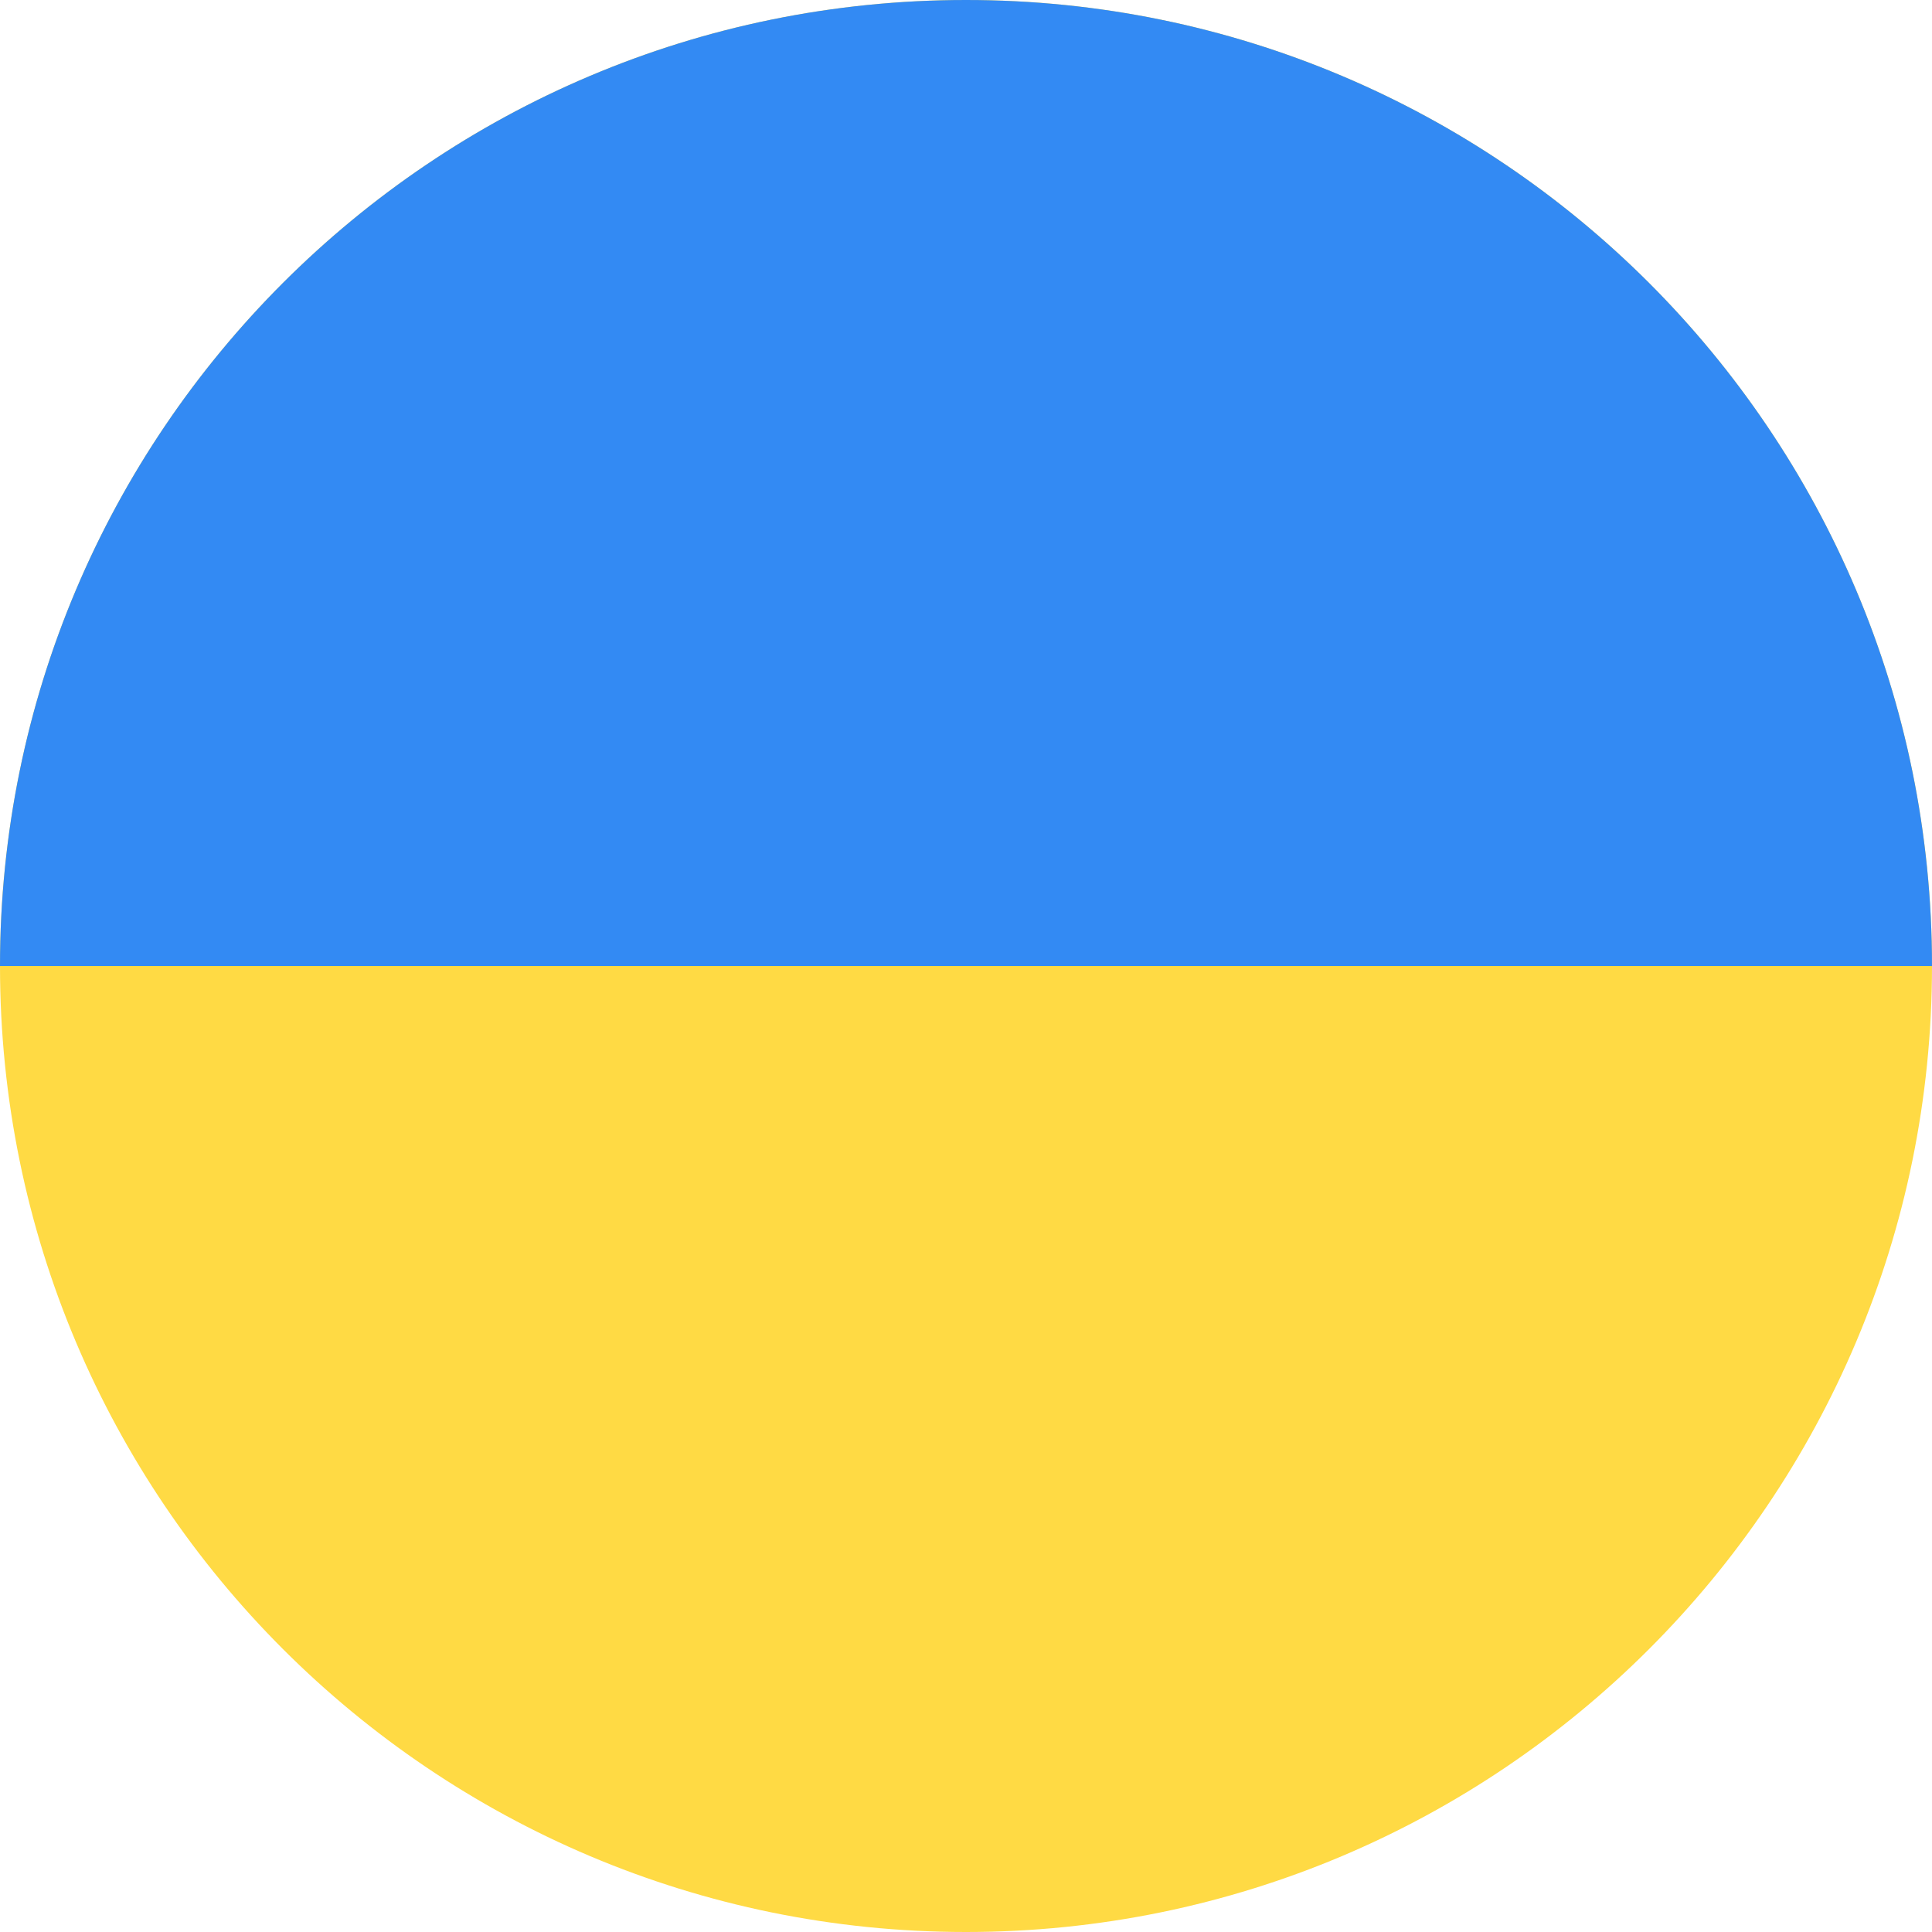
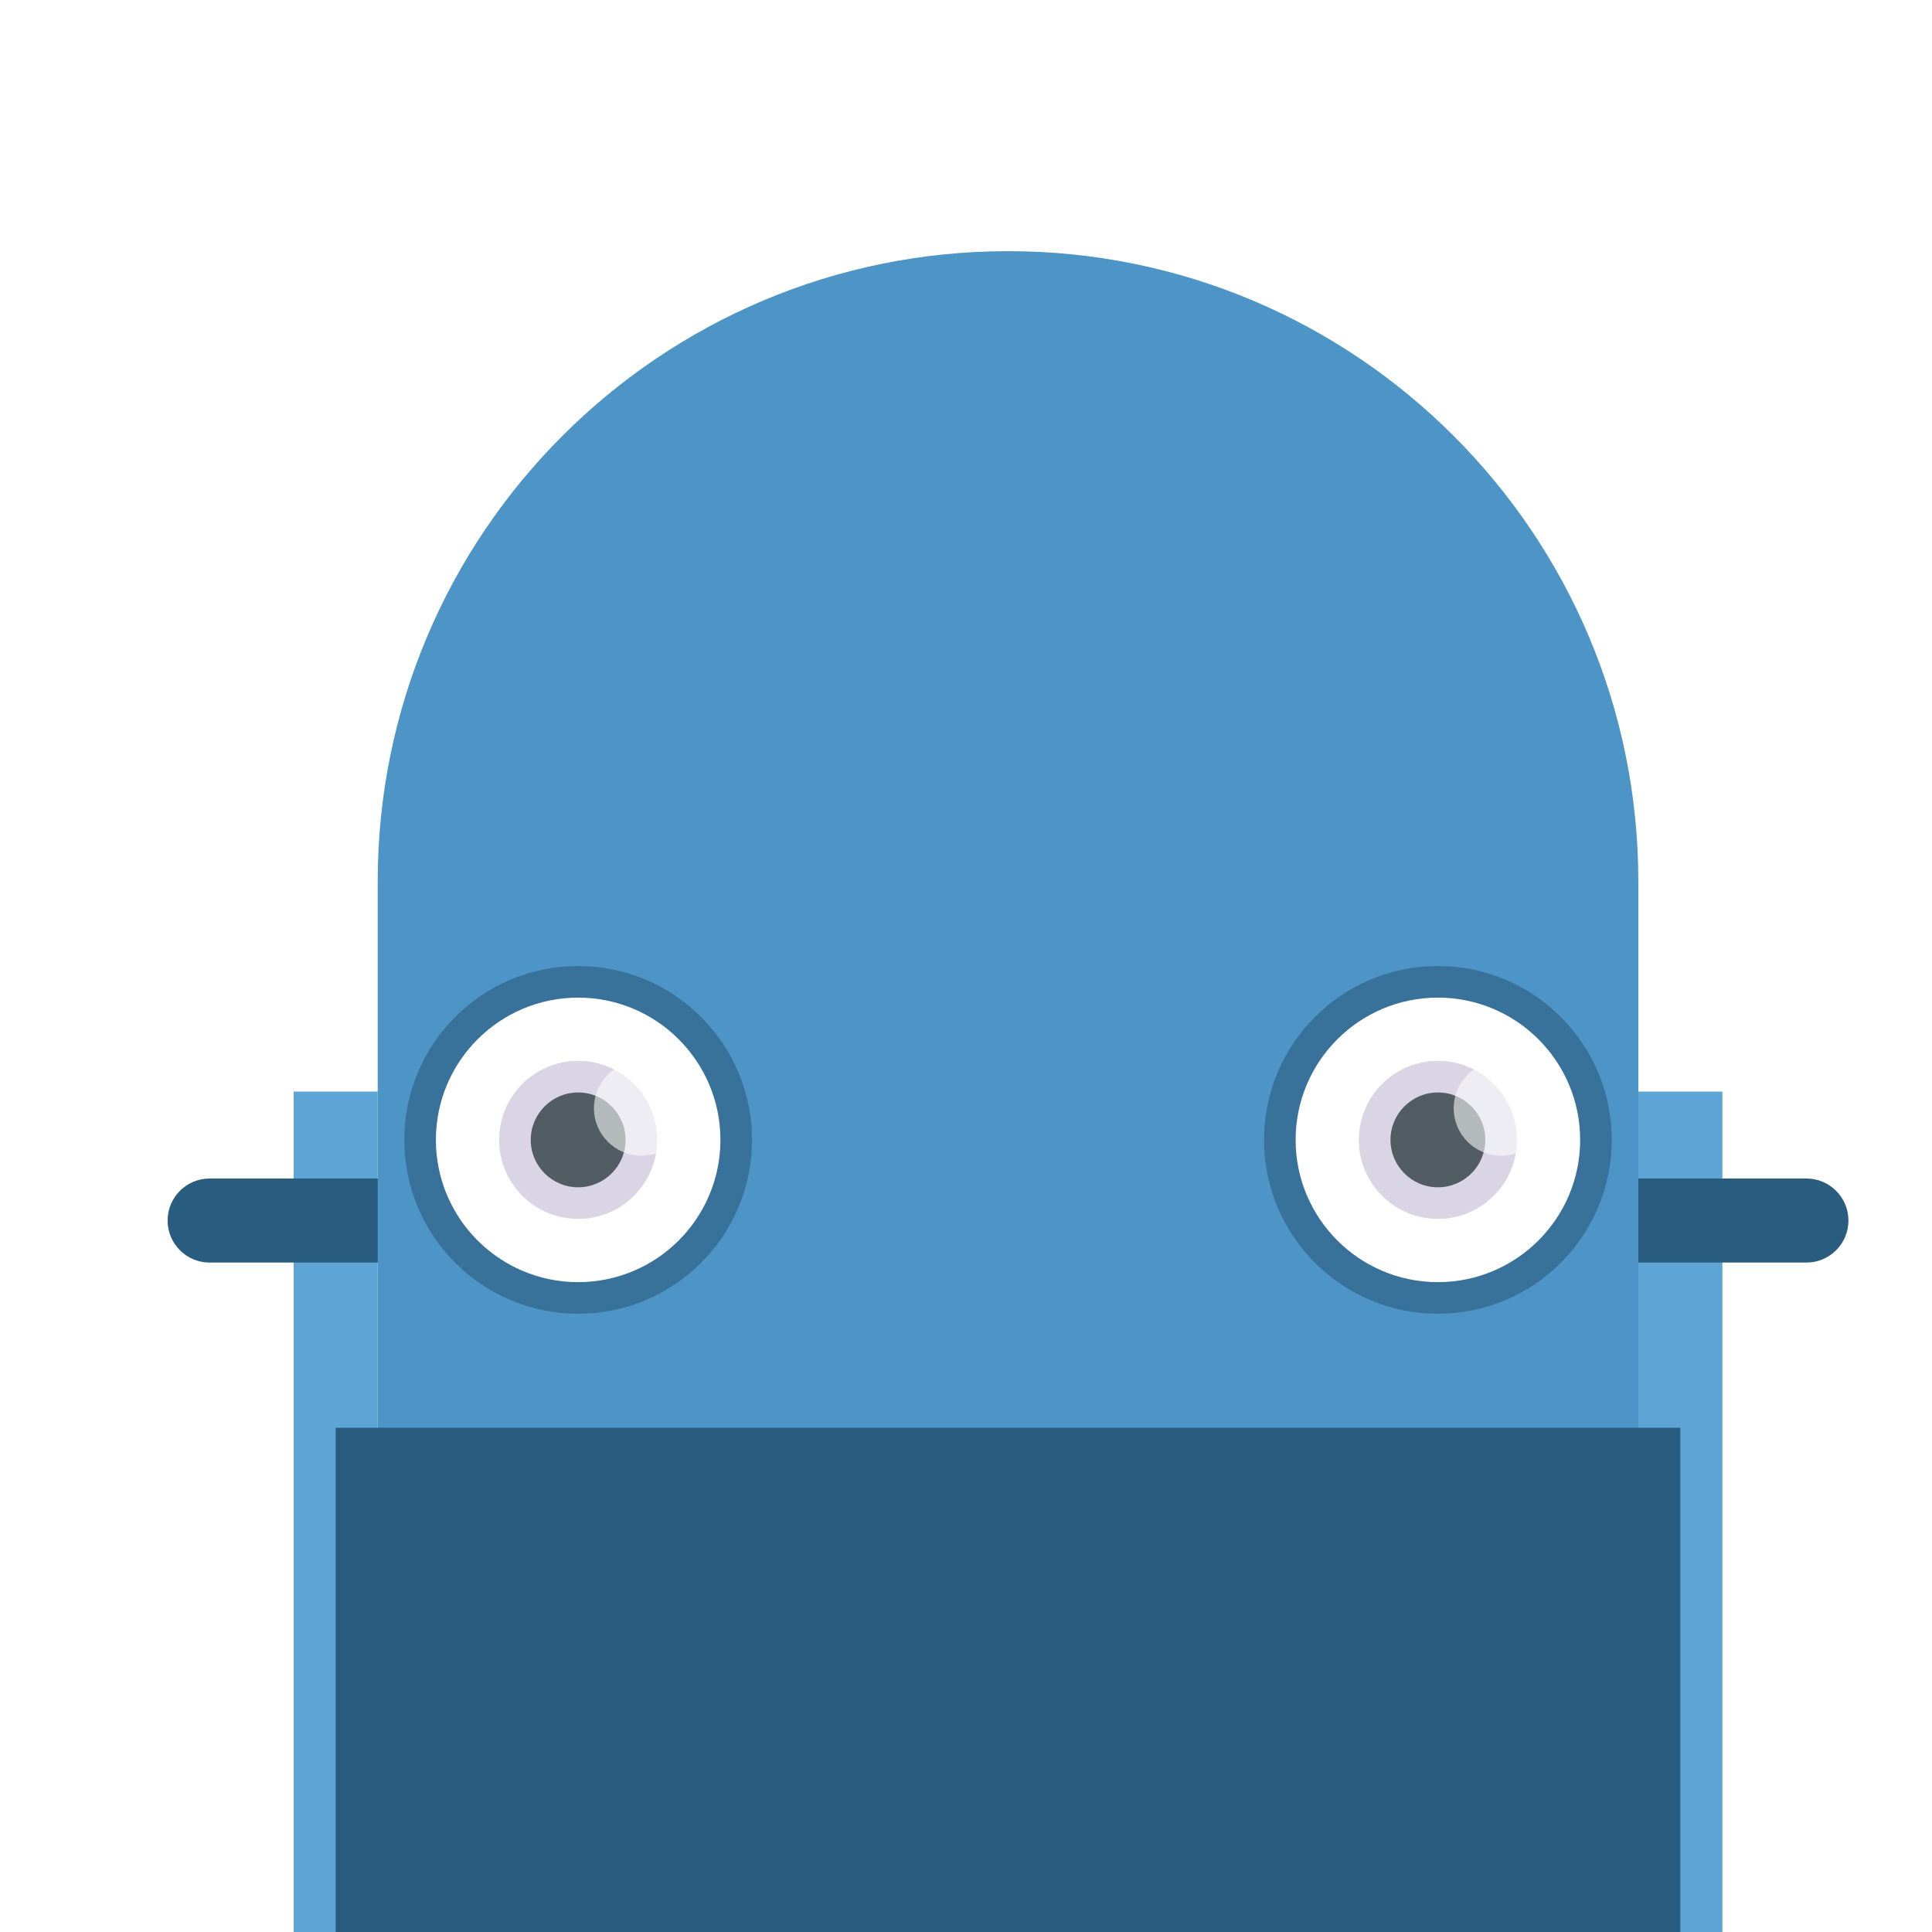
- <svg xmlns="http://www.w3.org/2000/svg" version="1.1" id="Layer_1" x="0px" y="0px" viewBox="0 0 512 512" style="enable-background:new 0 0 512 512;" xml:space="preserve">
-   <circle style="fill:#FFDA44;" cx="256" cy="256" r="256" />
-   <path style="fill:#338AF3;" d="M0,256C0,114.616,114.616,0,256,0s256,114.616,256,256" />
-   <g>
- </g>
-   <g>
- </g>
-   <g>
- </g>
-   <g>
- </g>
-   <g>
- </g>
-   <g>
- </g>
-   <g>
- </g>
-   <g>
- </g>
-   <g>
- </g>
-   <g>
- </g>
-   <g>
- </g>
-   <g>
- </g>
-   <g>
- </g>
-   <g>
- </g>
-   <g>
- </g>
+ <svg xmlns="http://www.w3.org/2000/svg" style="isolation:isolate" viewBox="0 0 200 200" width="200" height="200">
+   <defs>
+     <clipPath id="_clipPath_K1p2O9X1TrMEc8bPzv0eWr2N2LcAXA4X">
+       <rect width="200" height="200" />
+     </clipPath>
+   </defs>
+   <g clip-path="url(#_clipPath_K1p2O9X1TrMEc8bPzv0eWr2N2LcAXA4X)">
+     <g id="Group">
+       <rect x="30.4" y="113" width="8.7" height="87" transform="matrix(1,0,0,1,0,0)" fill="rgb(93,165,213)" />
+       <rect x="169.6" y="113" width="8.7" height="87" transform="matrix(1,0,0,1,0,0)" fill="rgb(93,165,213)" />
+       <path d="M 21.7 122 L 187 122 C 189.401 122 191.35 123.949 191.35 126.35 L 191.35 126.35 C 191.35 128.751 189.401 130.7 187 130.7 L 21.7 130.7 C 19.299 130.7 17.35 128.751 17.35 126.35 L 17.35 126.35 C 17.35 123.949 19.299 122 21.7 122 Z" style="stroke:none;fill:#295D80;stroke-miterlimit:10;" />
+       <path d=" M 169.6 156.5 L 169.6 91.25 C 169.6 55.238 140.362 26 104.35 26 L 104.35 26 C 68.338 26 39.1 55.238 39.1 91.25 L 39.1 156.5 L 169.6 156.5 Z " fill="rgb(76,149,198)" />
+       <rect x="34.75" y="147.8" width="139.2" height="52.2" transform="matrix(1,0,0,1,0,0)" fill="rgb(41,93,128)" />
+     </g>
+     <g id="Group">
+       <path d=" M 41.85 118 C 41.85 108.066 49.916 100 59.85 100 C 69.784 100 77.85 108.066 77.85 118 C 77.85 127.934 69.784 136 59.85 136 C 49.916 136 41.85 127.934 41.85 118 Z " fill="rgb(56,114,154)" />
+       <path d=" M 45.123 118 C 45.123 109.872 51.722 103.273 59.85 103.273 C 67.978 103.273 74.577 109.872 74.577 118 C 74.577 126.128 67.978 132.727 59.85 132.727 C 51.722 132.727 45.123 126.128 45.123 118 Z " fill="rgb(255,255,255)" />
+       <path d=" M 51.668 118 C 51.668 113.484 55.334 109.818 59.85 109.818 C 64.366 109.818 68.032 113.484 68.032 118 C 68.032 122.516 64.366 126.182 59.85 126.182 C 55.334 126.182 51.668 122.516 51.668 118 Z " fill="rgb(218,213,229)" />
+       <path d=" M 54.941 118 C 54.941 115.291 57.141 113.091 59.85 113.091 C 62.559 113.091 64.759 115.291 64.759 118 C 64.759 120.709 62.559 122.909 59.85 122.909 C 57.141 122.909 54.941 120.709 54.941 118 Z " fill="rgb(82,93,99)" />
+       <g opacity="0.57">
+         <path d=" M 61.486 114.727 C 61.486 112.018 63.686 109.818 66.395 109.818 C 69.105 109.818 71.305 112.018 71.305 114.727 C 71.305 117.437 69.105 119.636 66.395 119.636 C 63.686 119.636 61.486 117.437 61.486 114.727 Z " fill="rgb(255,255,255)" />
+       </g>
+     </g>
+     <g id="Group">
+       <path d=" M 130.85 118 C 130.85 108.066 138.916 100 148.85 100 C 158.784 100 166.85 108.066 166.85 118 C 166.85 127.934 158.784 136 148.85 136 C 138.916 136 130.85 127.934 130.85 118 Z " fill="rgb(56,114,154)" />
+       <path d=" M 134.123 118 C 134.123 109.872 140.722 103.273 148.85 103.273 C 156.978 103.273 163.577 109.872 163.577 118 C 163.577 126.128 156.978 132.727 148.85 132.727 C 140.722 132.727 134.123 126.128 134.123 118 Z " fill="rgb(255,255,255)" />
+       <path d=" M 140.668 118 C 140.668 113.484 144.334 109.818 148.85 109.818 C 153.366 109.818 157.032 113.484 157.032 118 C 157.032 122.516 153.366 126.182 148.85 126.182 C 144.334 126.182 140.668 122.516 140.668 118 Z " fill="rgb(218,213,229)" />
+       <path d=" M 143.941 118 C 143.941 115.291 146.141 113.091 148.85 113.091 C 151.559 113.091 153.759 115.291 153.759 118 C 153.759 120.709 151.559 122.909 148.85 122.909 C 146.141 122.909 143.941 120.709 143.941 118 Z " fill="rgb(82,93,99)" />
+       <g opacity="0.57">
+         <path d=" M 150.486 114.727 C 150.486 112.018 152.686 109.818 155.395 109.818 C 158.105 109.818 160.305 112.018 160.305 114.727 C 160.305 117.437 158.105 119.636 155.395 119.636 C 152.686 119.636 150.486 117.437 150.486 114.727 Z " fill="rgb(255,255,255)" />
+       </g>
+     </g>
+   </g>
</svg>
